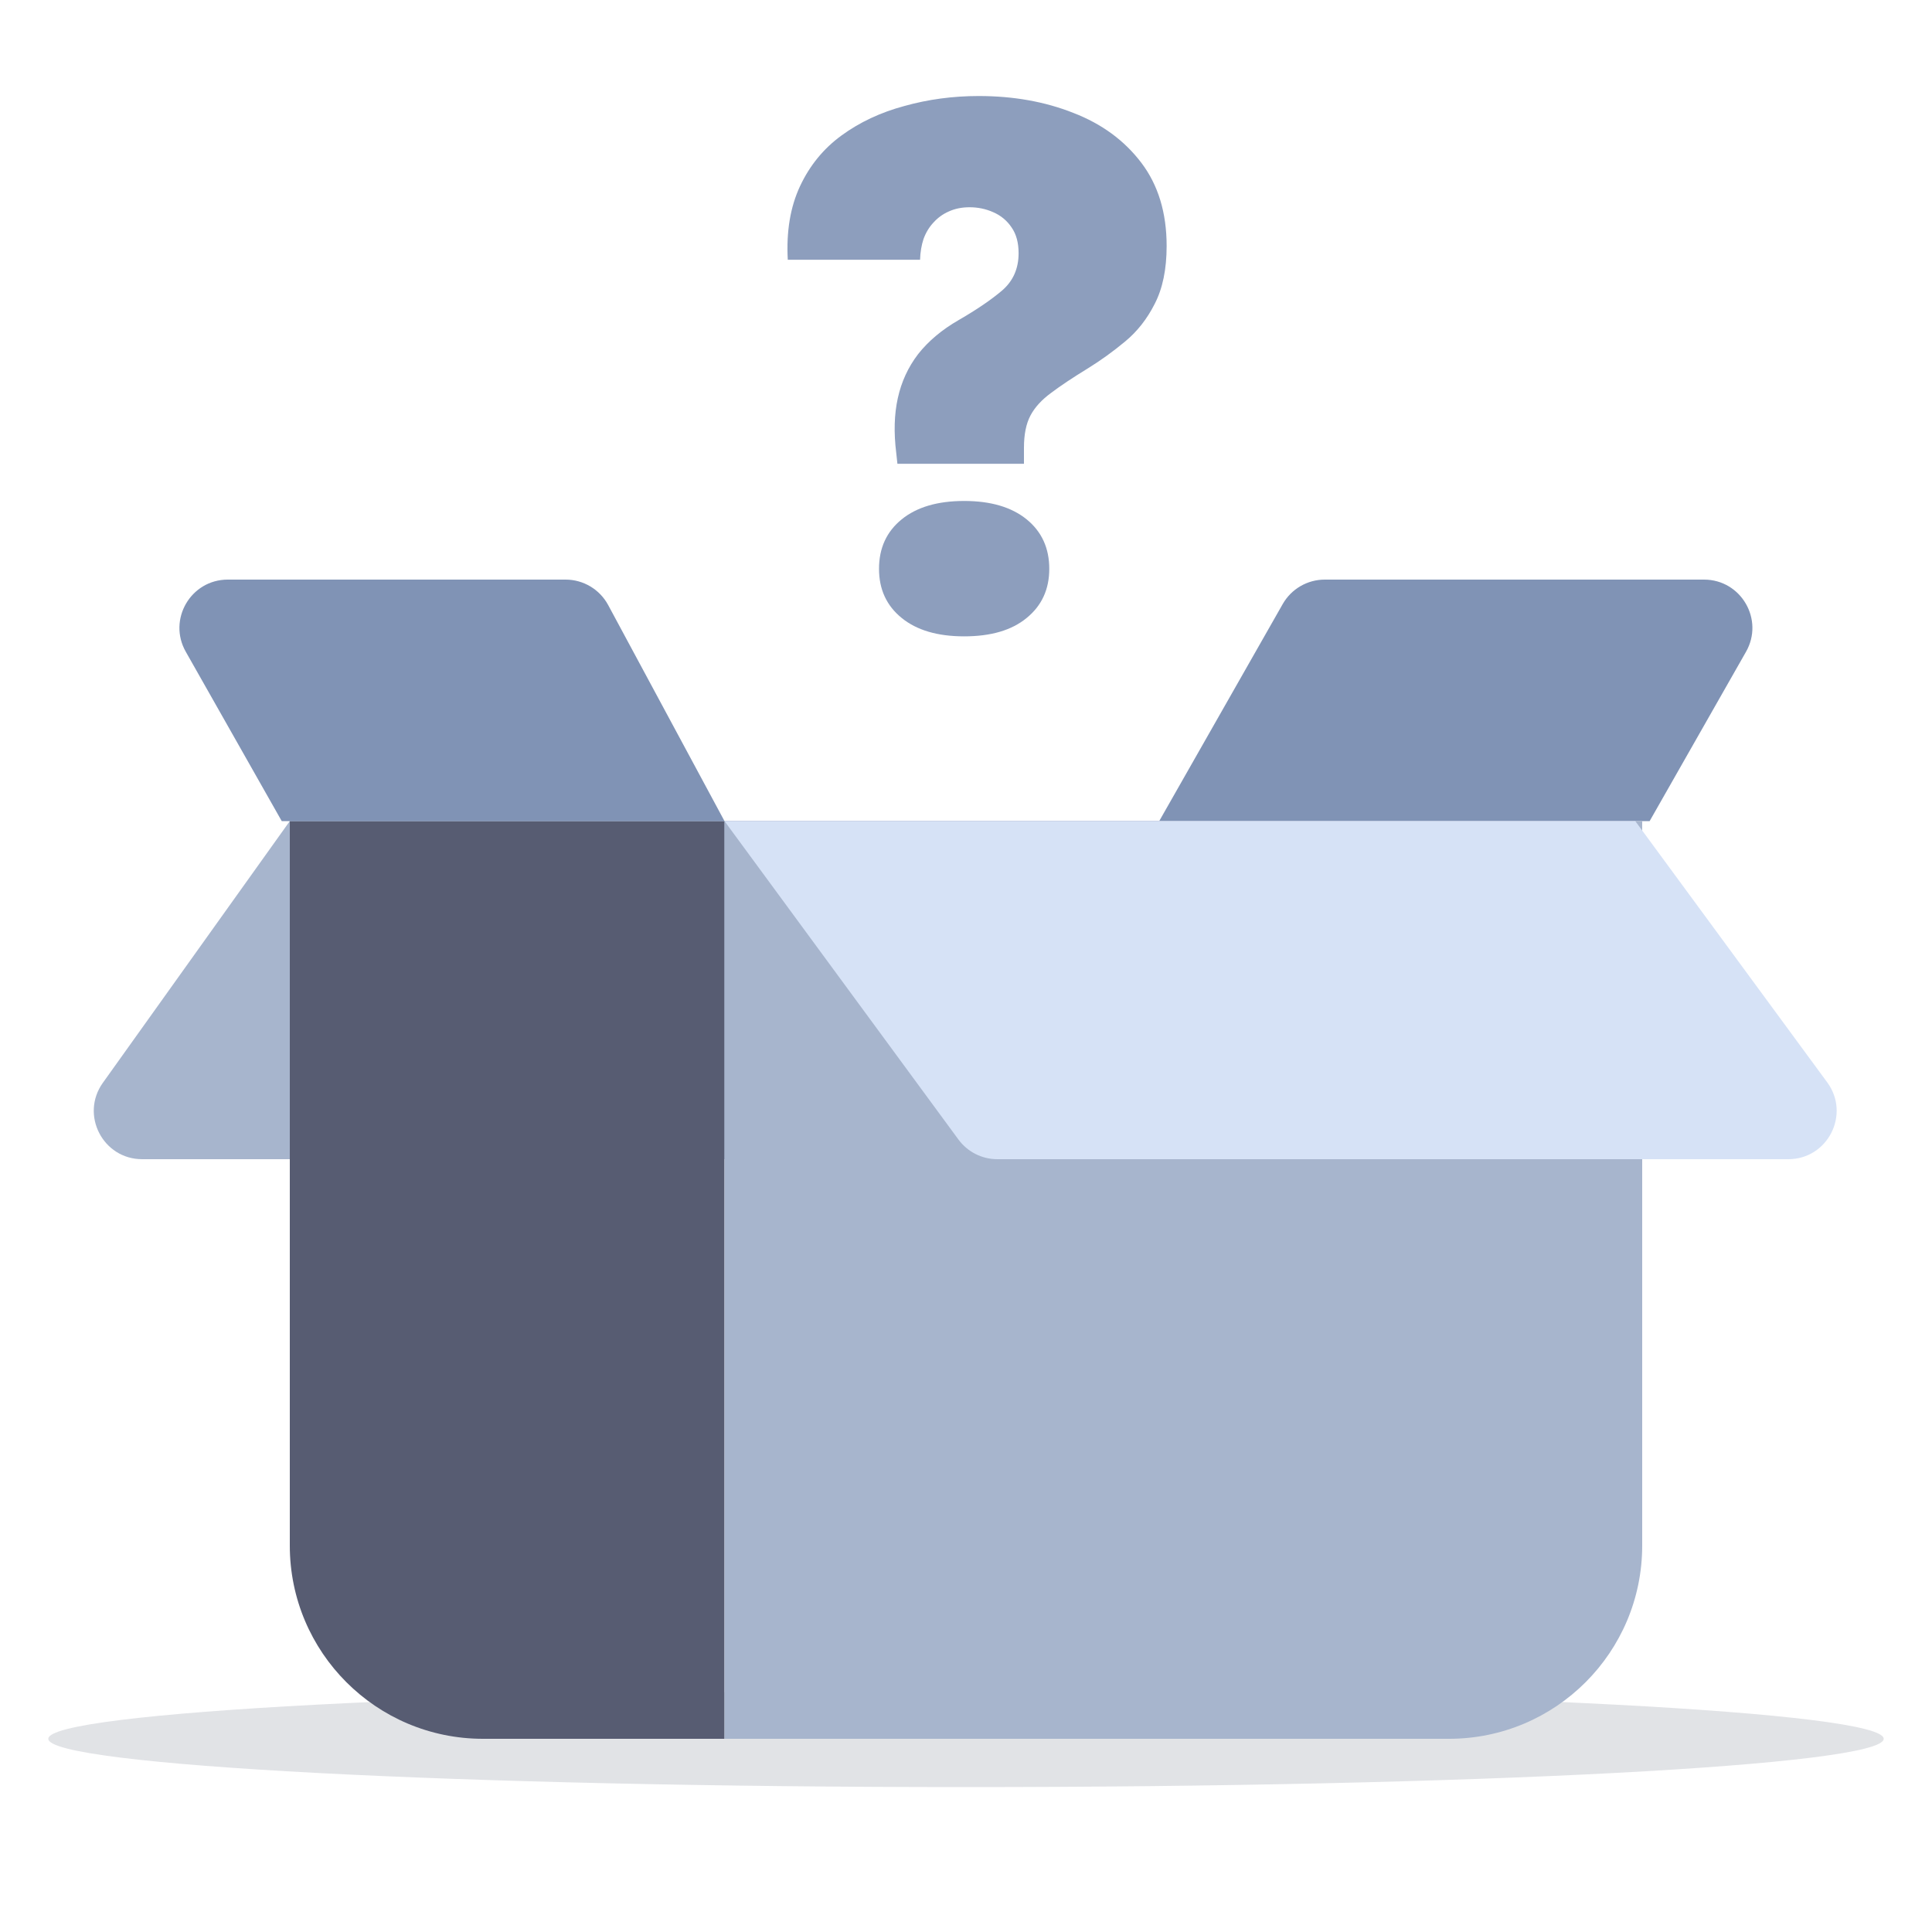
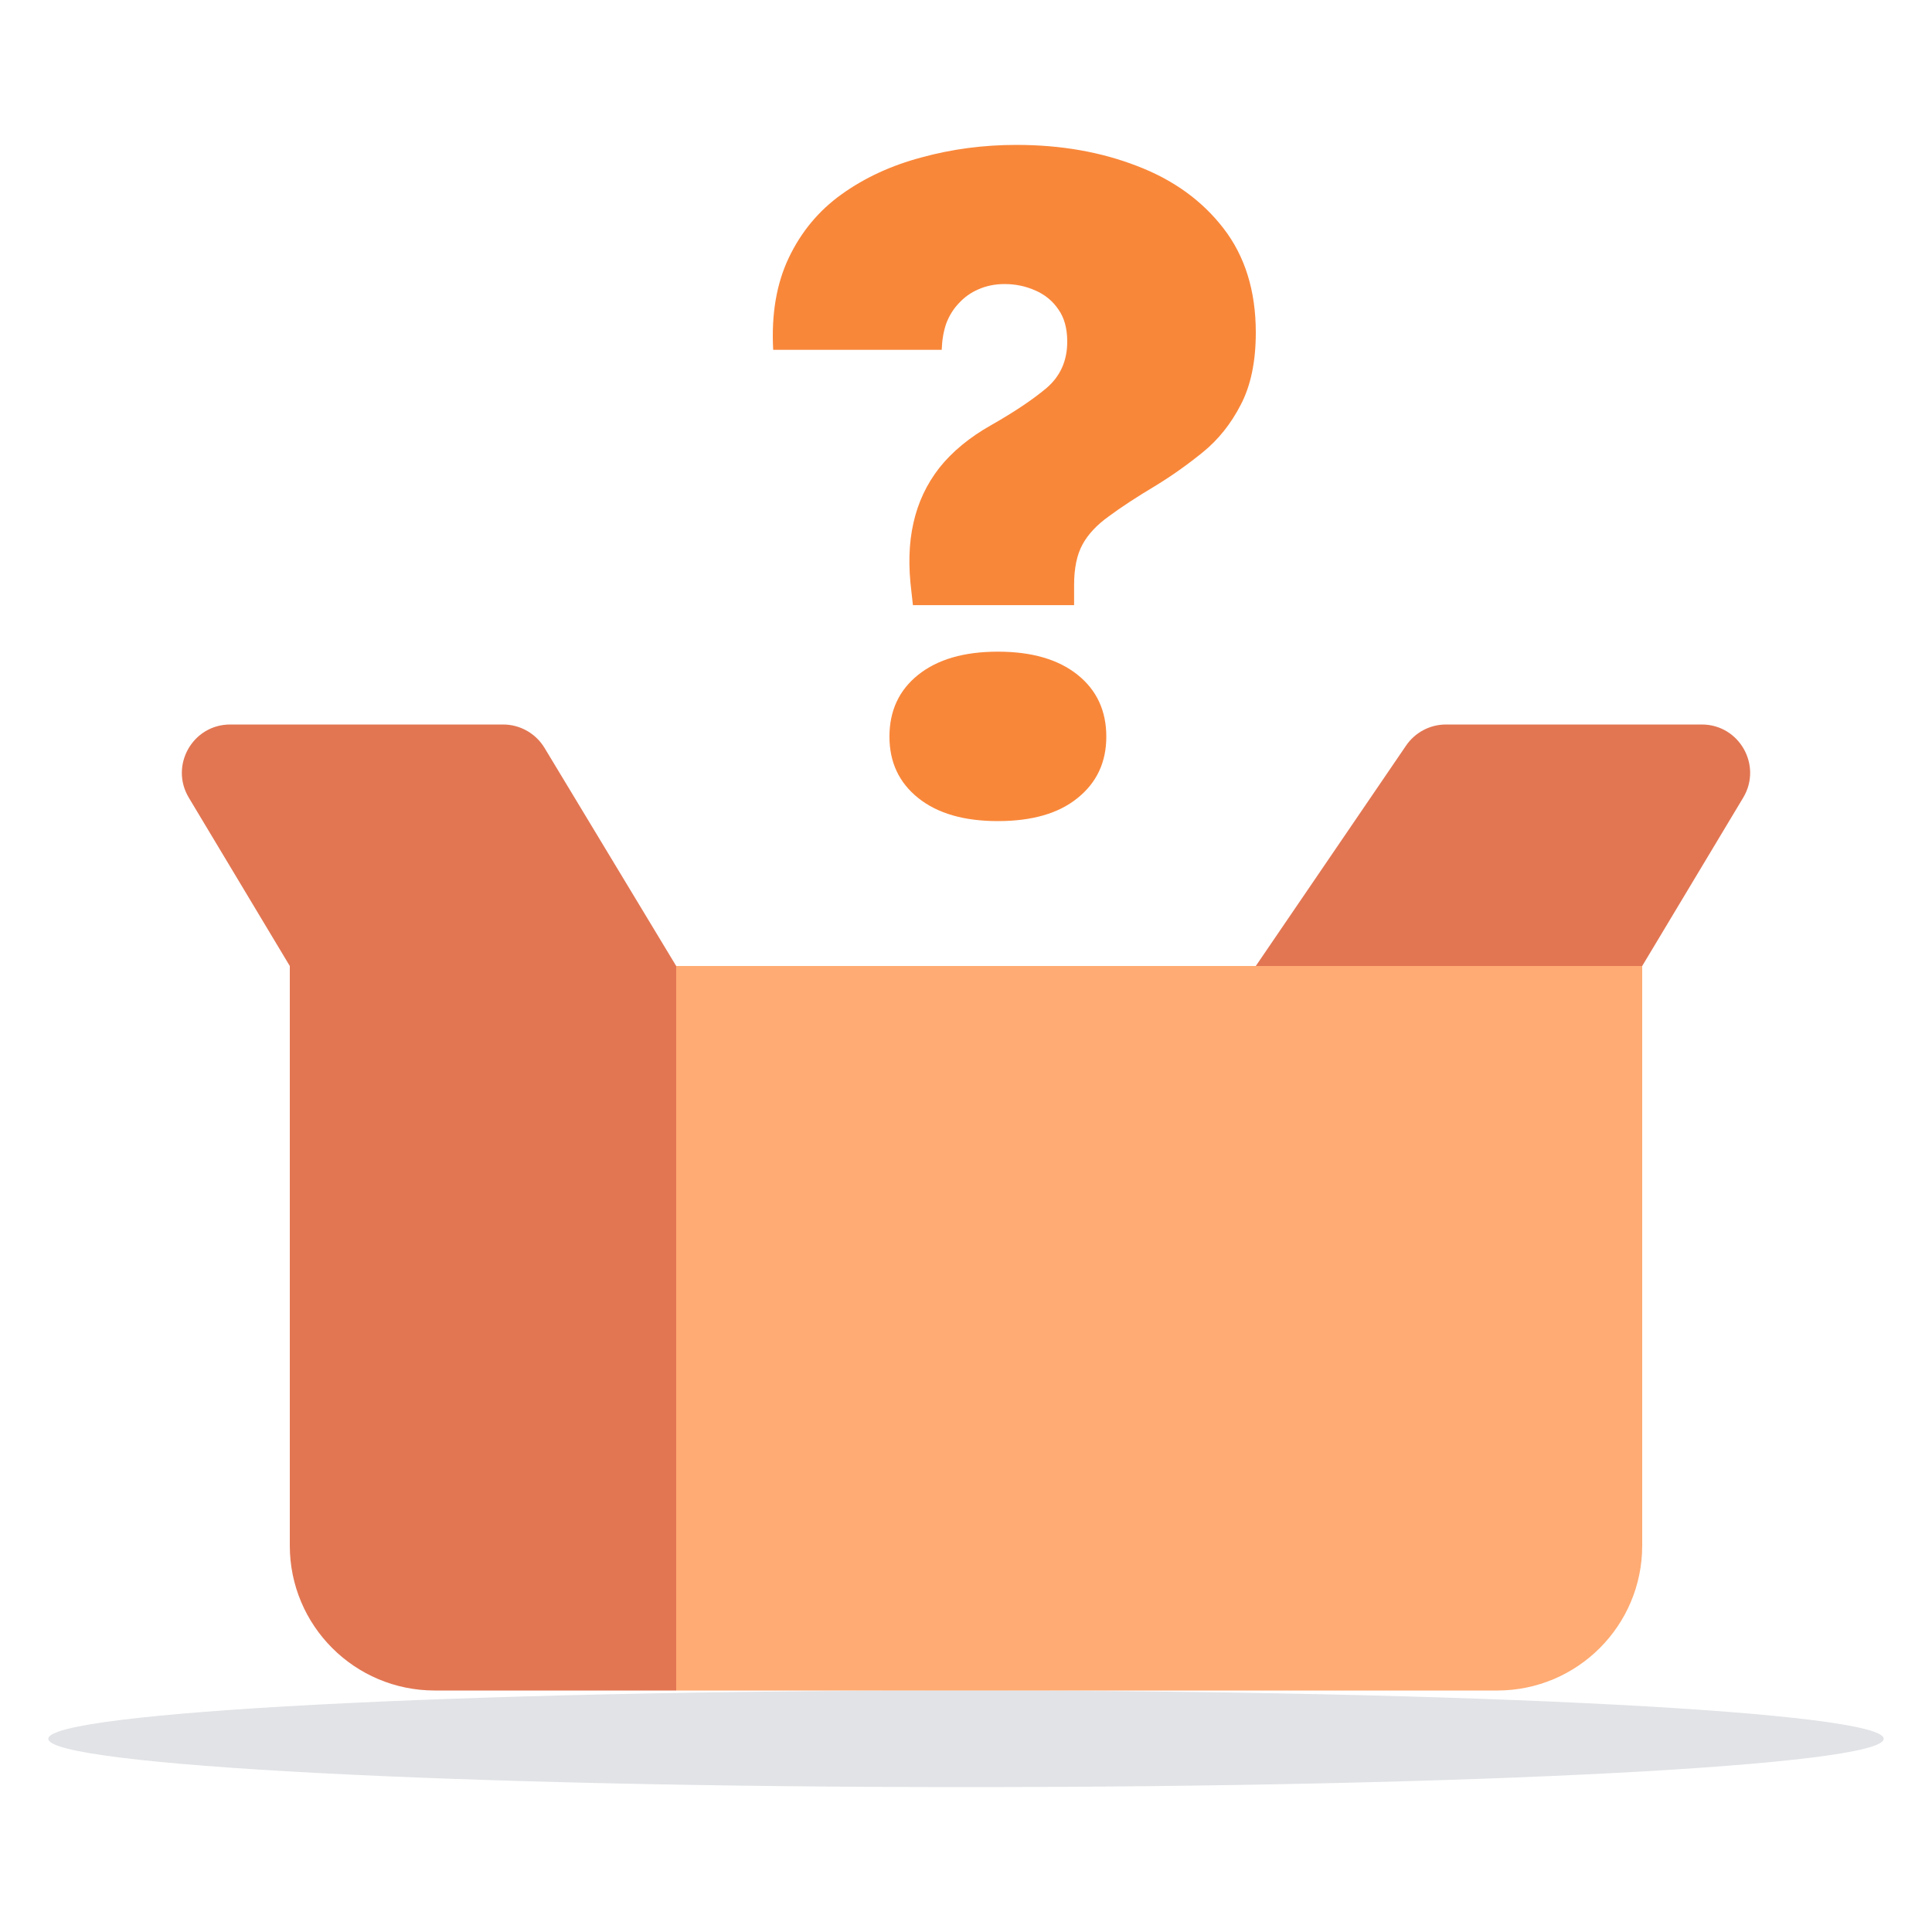
<svg xmlns="http://www.w3.org/2000/svg" width="40" height="40" viewBox="0 0 40 40" fill="none">
  <ellipse opacity="0.2" cx="20" cy="36" rx="19" ry="1" fill="#6B7184" />
-   <path d="M6 17H24L19 24H2.943C2.13 24 1.657 23.081 2.129 22.419L6 17Z" fill="#A7B5CD" />
-   <path d="M18.199 11.777C18.199 11.349 18.355 11.007 18.668 10.753C18.98 10.499 19.411 10.372 19.962 10.372C20.512 10.372 20.943 10.499 21.256 10.753C21.568 11.007 21.724 11.349 21.724 11.777C21.724 12.201 21.568 12.54 21.256 12.794C20.949 13.048 20.517 13.175 19.962 13.175C19.411 13.175 18.98 13.048 18.668 12.794C18.355 12.54 18.199 12.201 18.199 11.777ZM16.31 5.378C16.278 4.791 16.363 4.283 16.564 3.854C16.765 3.425 17.051 3.076 17.421 2.806C17.797 2.531 18.231 2.327 18.723 2.195C19.215 2.057 19.729 1.988 20.263 1.988C20.983 1.988 21.637 2.105 22.224 2.338C22.812 2.565 23.28 2.909 23.63 3.37C23.979 3.83 24.154 4.405 24.154 5.093C24.154 5.574 24.071 5.974 23.907 6.291C23.749 6.604 23.545 6.863 23.296 7.069C23.047 7.276 22.791 7.461 22.526 7.625C22.214 7.816 21.96 7.985 21.764 8.133C21.568 8.276 21.425 8.432 21.335 8.602C21.245 8.771 21.2 8.993 21.2 9.269V9.602H18.58L18.556 9.38C18.503 8.956 18.514 8.578 18.588 8.244C18.662 7.906 18.802 7.601 19.009 7.331C19.221 7.062 19.501 6.826 19.851 6.625C20.226 6.408 20.525 6.204 20.748 6.014C20.975 5.818 21.089 5.561 21.089 5.243C21.089 5.026 21.041 4.849 20.946 4.712C20.851 4.569 20.724 4.463 20.565 4.394C20.412 4.325 20.247 4.291 20.073 4.291C19.914 4.291 19.771 4.32 19.644 4.378C19.522 4.431 19.416 4.508 19.326 4.608C19.236 4.704 19.168 4.817 19.12 4.95C19.078 5.077 19.054 5.22 19.049 5.378H16.31Z" fill="#8D9EBD" />
-   <path d="M15 17H6V32C6 34.209 7.791 36 10 36H15V17Z" fill="#575C72" />
-   <path d="M12.591 12.526C12.416 12.202 12.078 12 11.71 12H4.716C3.95 12 3.468 12.826 3.846 13.493L5.833 17H15L12.591 12.526Z" fill="#8093B5" />
-   <path d="M26.558 12.505C26.736 12.193 27.068 12 27.428 12H35.28C36.047 12 36.529 12.828 36.149 13.495L34.154 17H24L26.558 12.505Z" fill="#8093B5" />
-   <path d="M34 17H15V36H30C32.209 36 34 34.209 34 32V17Z" fill="#A7B5CD" />
-   <path d="M33.857 17H15L19.843 23.592C20.032 23.849 20.331 24 20.649 24H37.024C37.844 24 38.316 23.068 37.83 22.408L33.857 17Z" fill="#D6E2F6" />
+   <path d="M14 20H6V32C6 33.657 7.343 35 9 35H14V20Z" fill="#E27653" />
+   <path d="M11.273 15.483C11.091 15.183 10.767 15 10.416 15H4.766C3.989 15 3.509 15.848 3.909 16.515L6 20H14L11.273 15.483Z" fill="#E27653" />
+   <path d="M29.111 15.437C29.297 15.164 29.606 15 29.937 15H35.234C36.011 15 36.491 15.848 36.091 16.515L34 20H26L29.111 15.437Z" fill="#E27653" />
+   <path d="M14 35H31C32.657 35 34 33.657 34 32V20H14V35Z" fill="#FFAB73" />
+   <path d="M18.415 15.251C18.415 14.715 18.614 14.287 19.012 13.97C19.41 13.652 19.959 13.492 20.66 13.492C21.361 13.492 21.911 13.652 22.309 13.97C22.706 14.287 22.905 14.715 22.905 15.251C22.905 15.781 22.706 16.205 22.309 16.523C21.918 16.841 21.368 17 20.66 17C19.959 17 19.41 16.841 19.012 16.523C18.614 16.205 18.415 15.781 18.415 15.251ZM16.008 7.243C15.968 6.507 16.076 5.872 16.332 5.335C16.588 4.798 16.952 4.361 17.424 4.023C17.903 3.679 18.456 3.424 19.083 3.258C19.71 3.086 20.364 3 21.045 3C21.962 3 22.794 3.146 23.543 3.437C24.291 3.722 24.888 4.153 25.332 4.729C25.777 5.305 26 6.024 26 6.885C26 7.488 25.895 7.988 25.686 8.385C25.484 8.776 25.225 9.101 24.908 9.359C24.591 9.617 24.264 9.849 23.927 10.055C23.529 10.293 23.205 10.505 22.956 10.691C22.706 10.869 22.524 11.065 22.41 11.277C22.295 11.489 22.238 11.767 22.238 12.111V12.529H18.901L18.87 12.251C18.803 11.721 18.816 11.247 18.911 10.83C19.005 10.406 19.184 10.025 19.447 9.687C19.716 9.349 20.074 9.054 20.519 8.803C20.997 8.531 21.378 8.276 21.662 8.038C21.951 7.793 22.096 7.471 22.096 7.074C22.096 6.802 22.036 6.58 21.914 6.408C21.793 6.229 21.631 6.097 21.429 6.011C21.233 5.925 21.024 5.881 20.802 5.881C20.6 5.881 20.418 5.918 20.256 5.991C20.101 6.057 19.966 6.153 19.851 6.279C19.737 6.398 19.649 6.541 19.588 6.706C19.534 6.865 19.504 7.044 19.497 7.243H16.008Z" fill="#F9873A" />
</svg>
